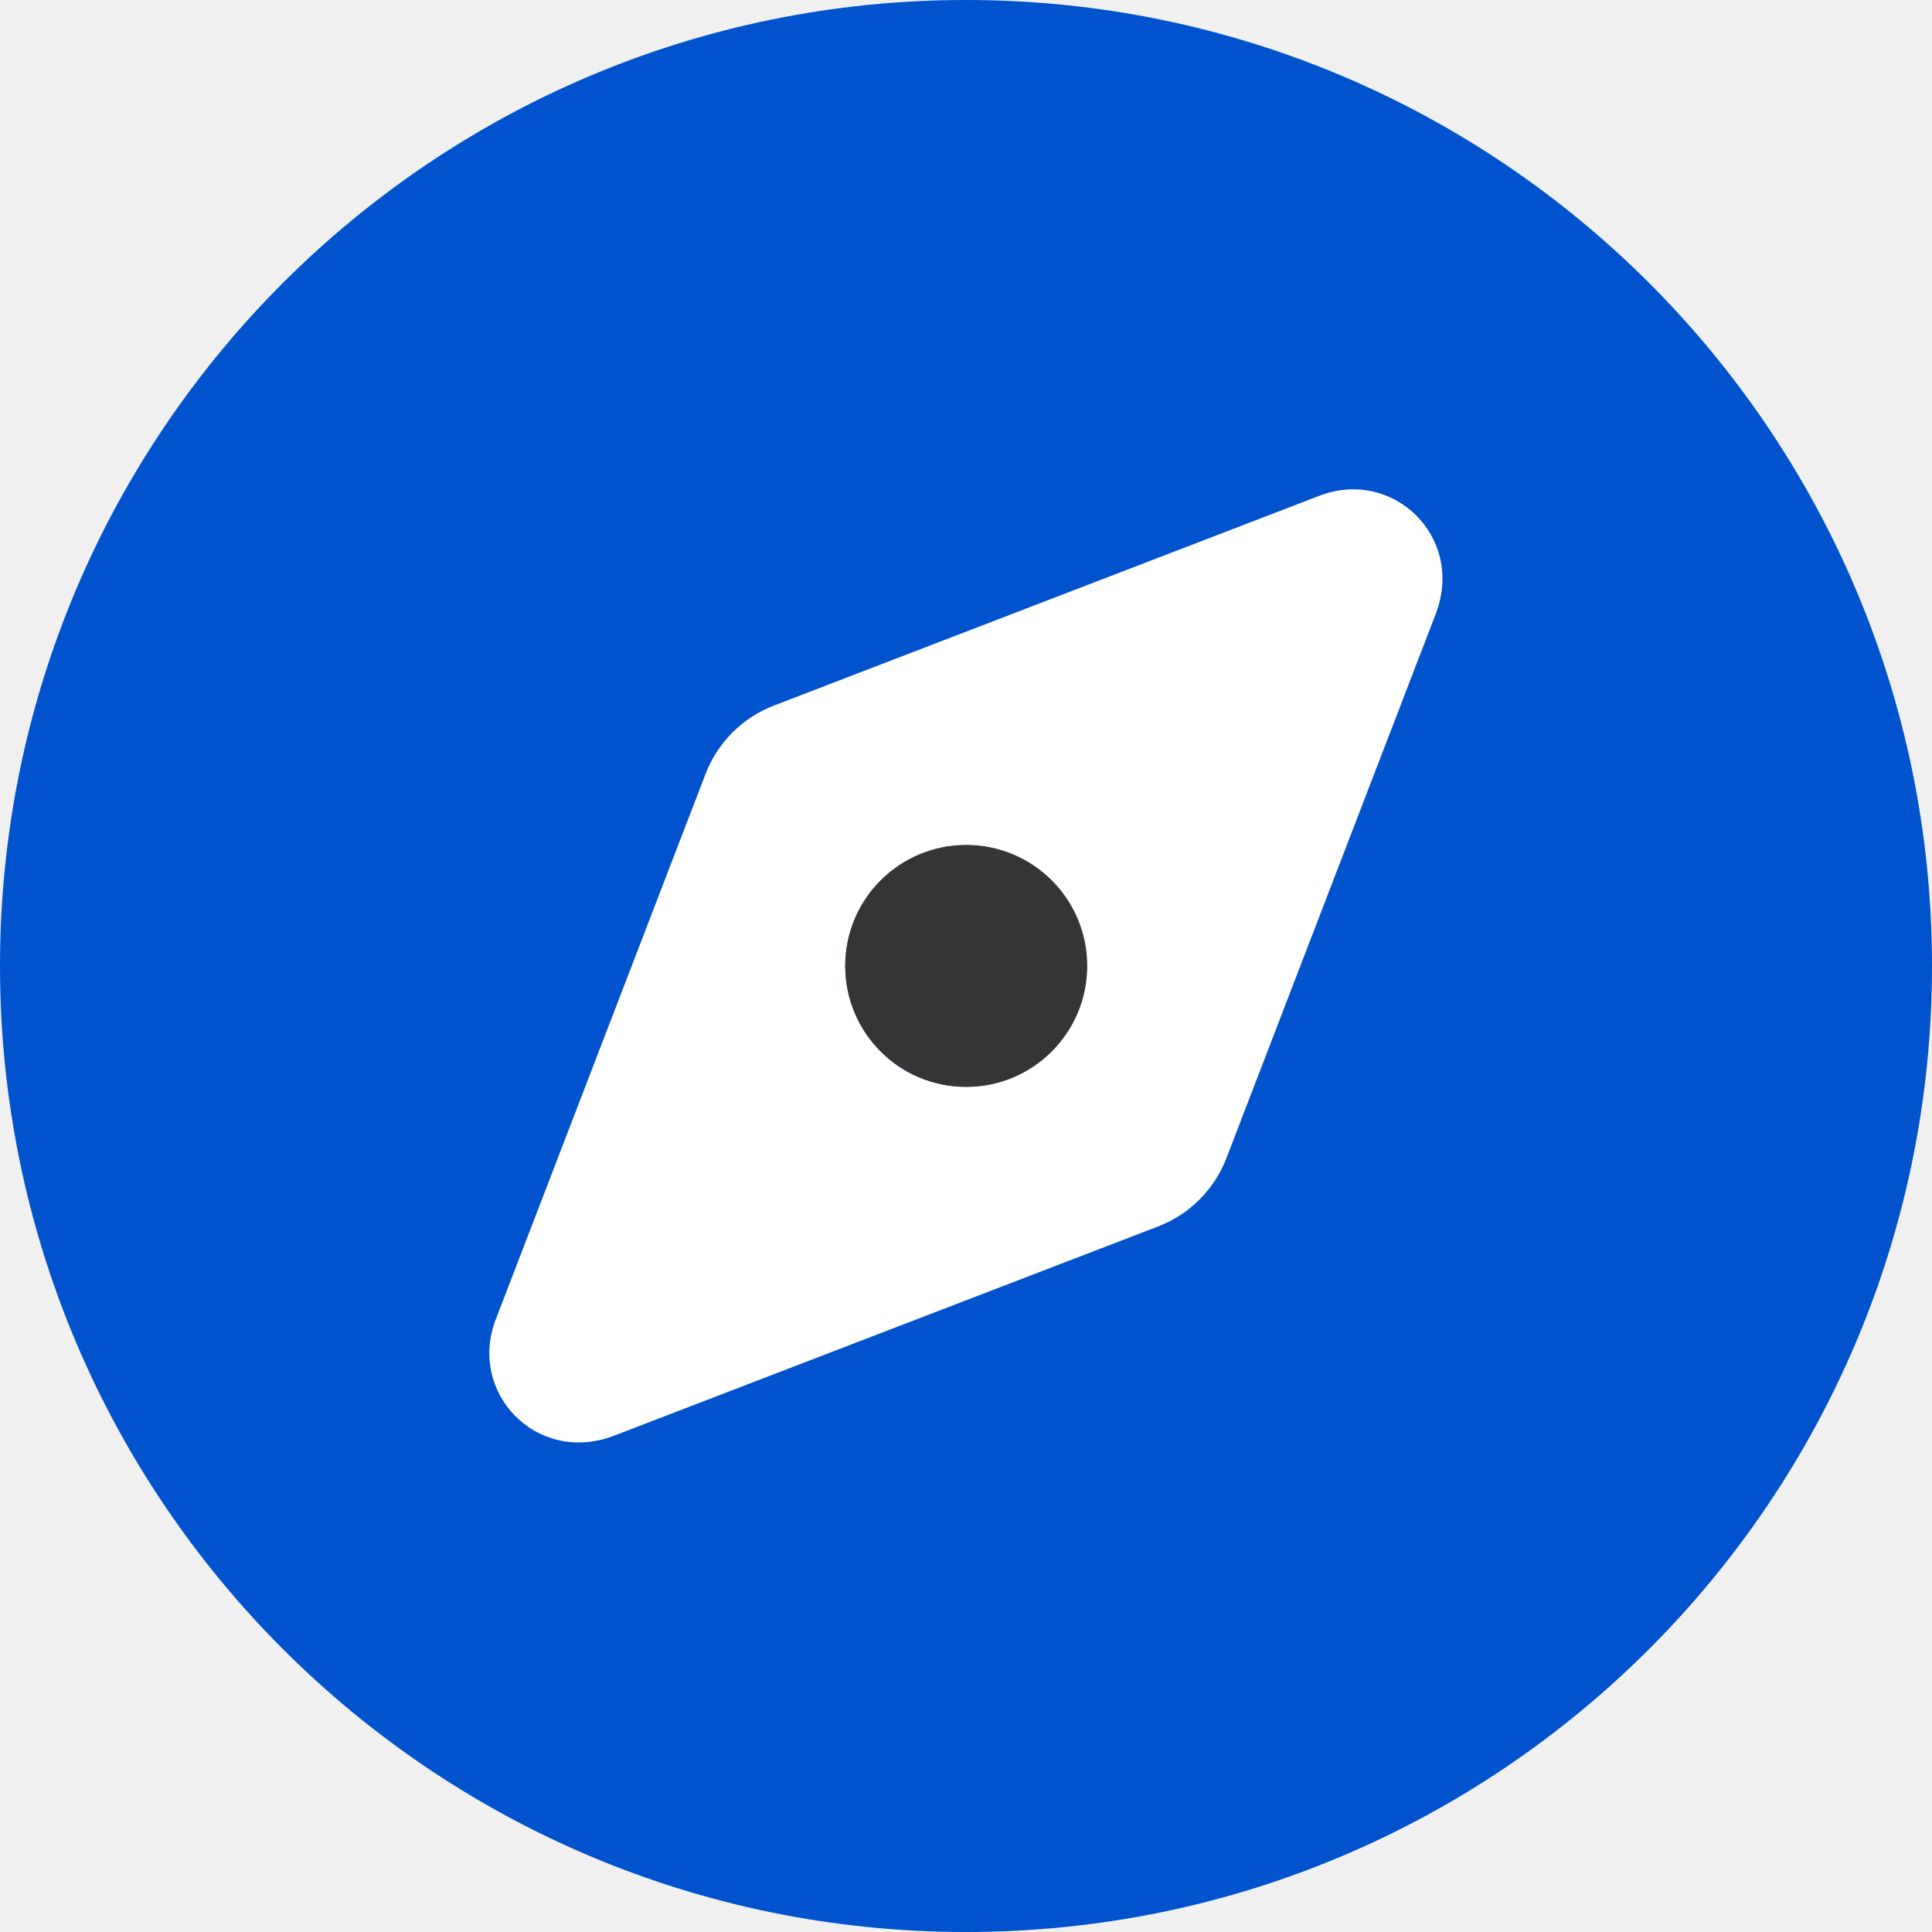
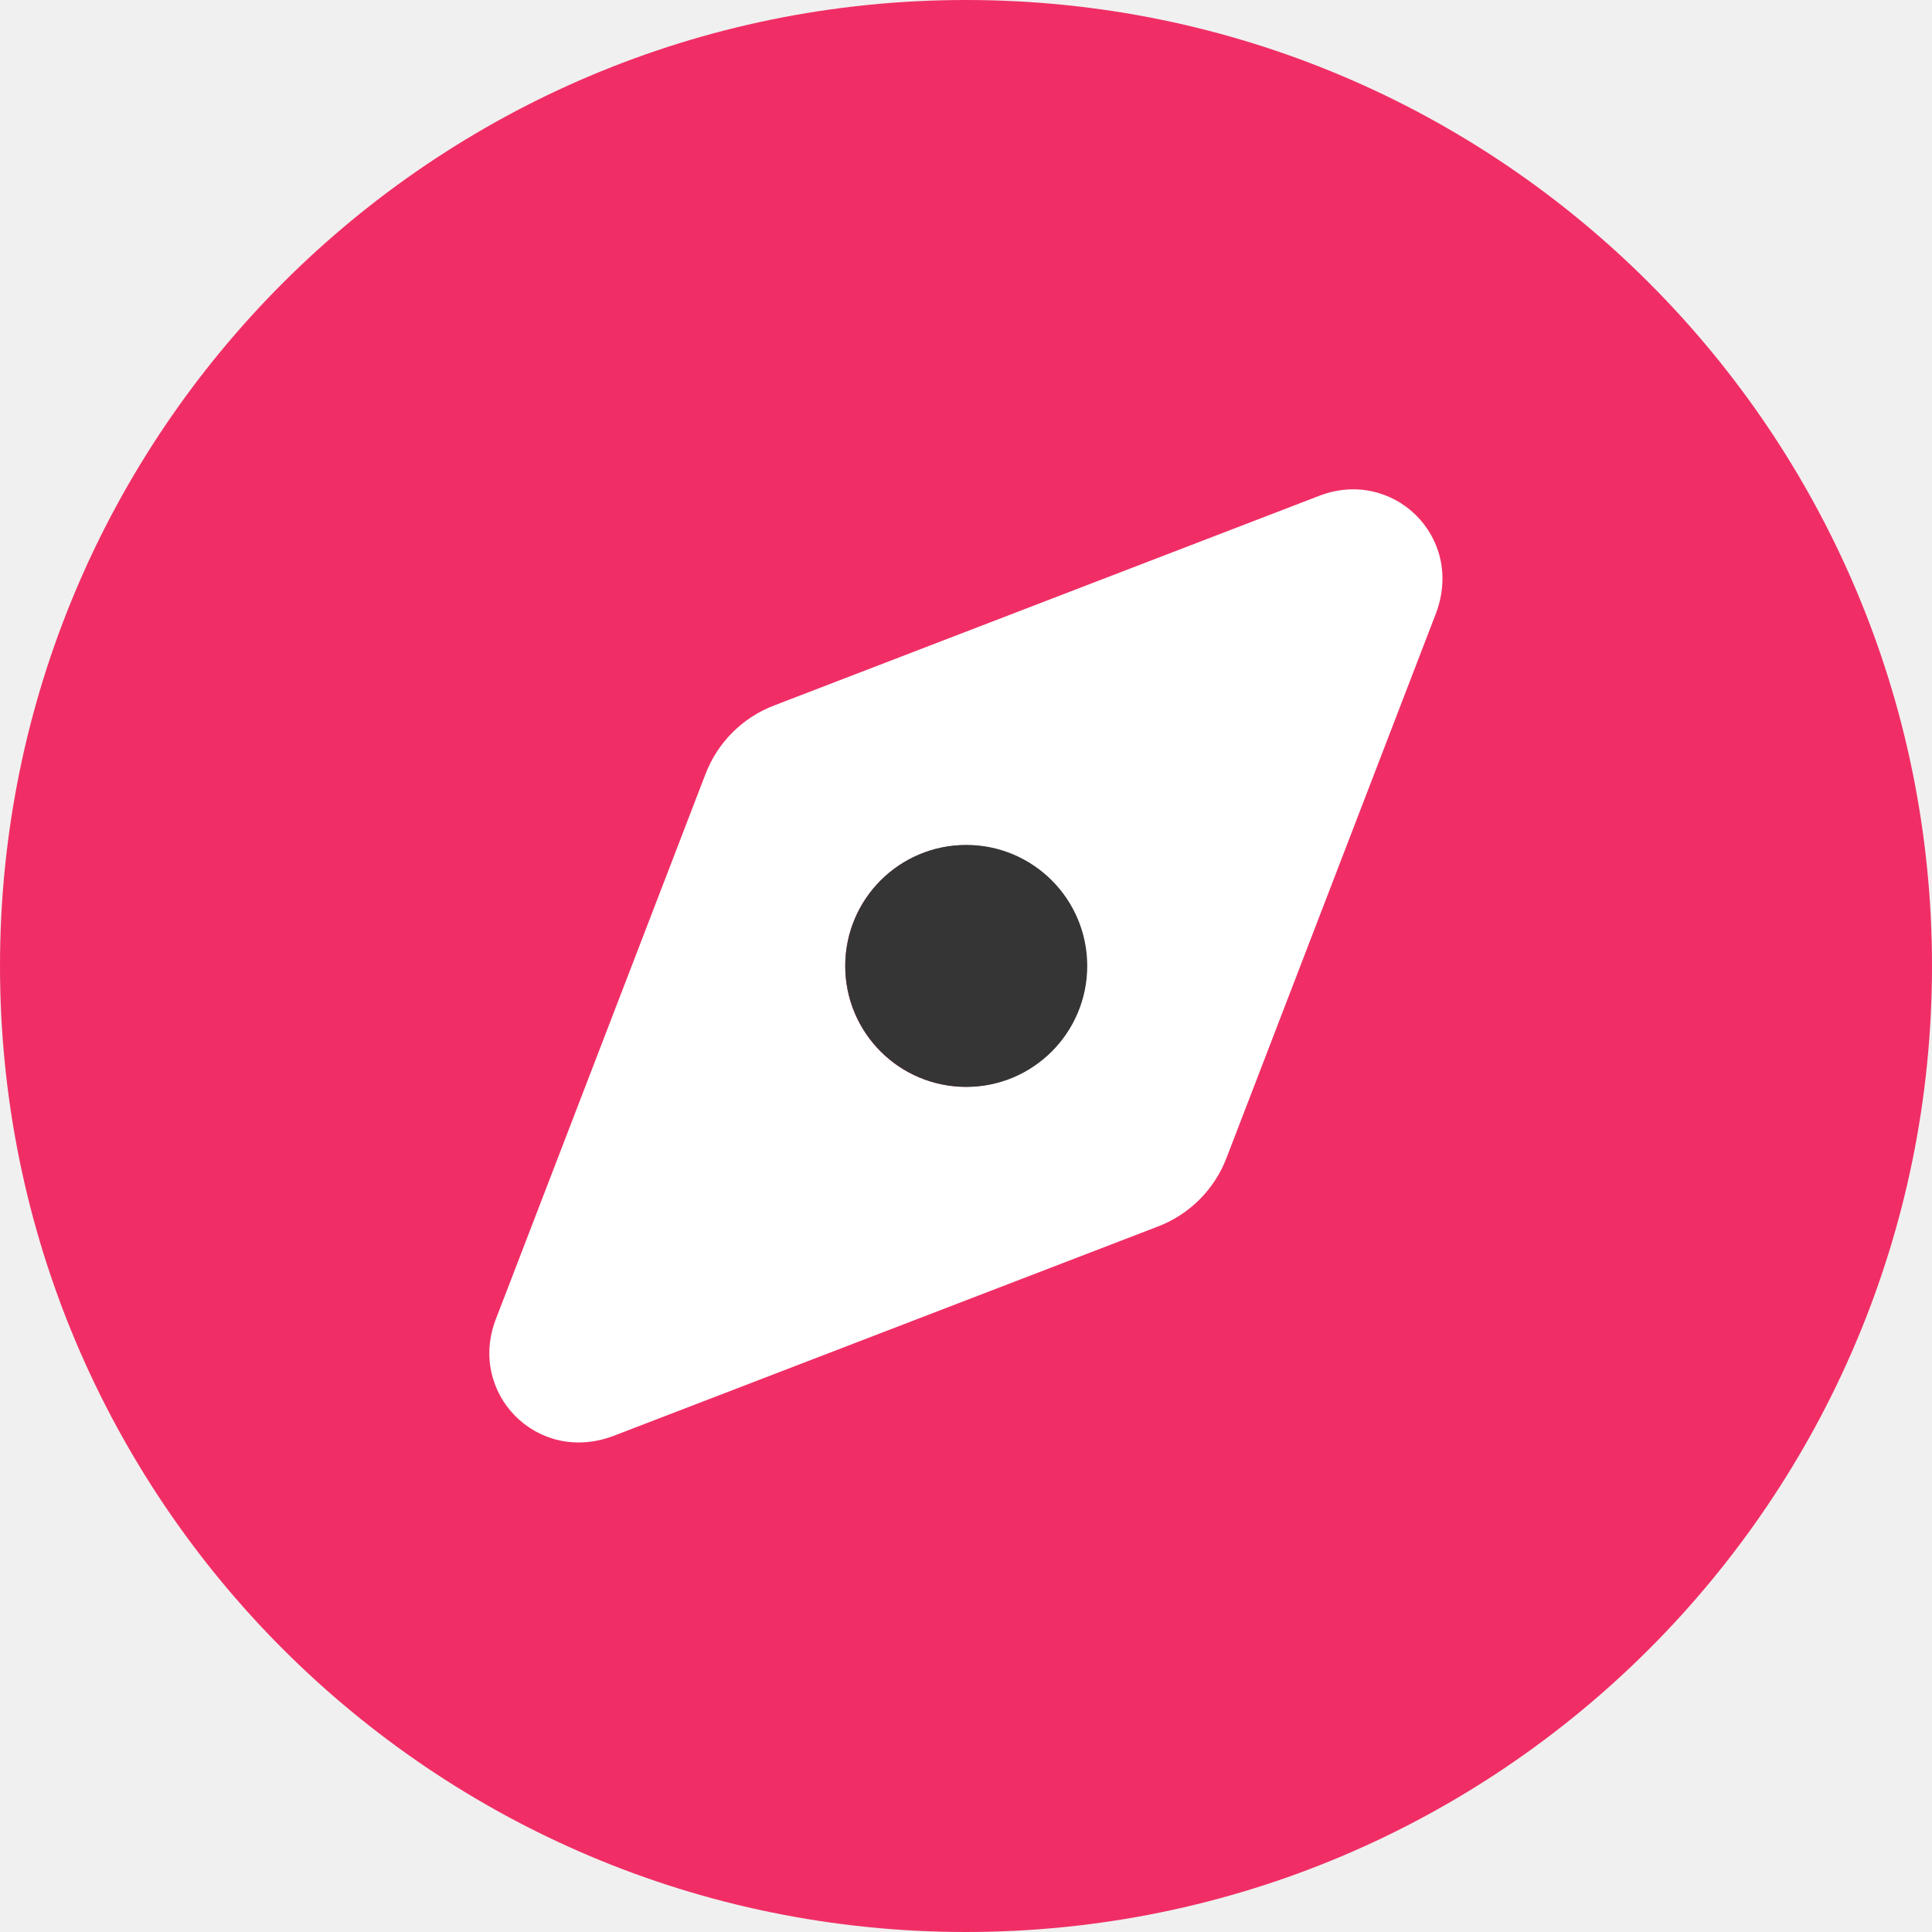
<svg xmlns="http://www.w3.org/2000/svg" viewBox="0 0 512 512" version="1.1" id="svg834">
  <defs id="defs838" />
  <circle style="fill:#ffffff;stroke:none;stroke-width:5.046;stroke-linecap:square;fill-opacity:1" id="path844" cx="260.563" cy="257.944" r="191.167" />
-   <path d="M288 256C288 273.7 273.7 288 256 288C238.3 288 224 273.7 224 256C224 238.3 238.3 224 256 224C273.7 224 288 238.3 288 256zM0 256C0 114.6 114.6 0 256 0C397.4 0 512 114.6 512 256C512 397.4 397.4 512 256 512C114.6 512 0 397.4 0 256zM325.1 306.7L380.6 162.4C388.1 142.1 369 123.9 349.6 131.4L205.3 186.9C196.8 190.1 190.1 196.8 186.9 205.3L131.4 349.6C123.9 369 142.1 388.1 162.4 380.6L306.7 325.1C315.2 321.9 321.9 315.2 325.1 306.7V306.7z" id="path832" style="fill:#0052cd;fill-opacity:1" />
+   <path d="M288 256C288 273.7 273.7 288 256 288C238.3 288 224 273.7 224 256C224 238.3 238.3 224 256 224C273.7 224 288 238.3 288 256zM0 256C0 114.6 114.6 0 256 0C397.4 0 512 114.6 512 256C512 397.4 397.4 512 256 512C114.6 512 0 397.4 0 256zM325.1 306.7L380.6 162.4C388.1 142.1 369 123.9 349.6 131.4L205.3 186.9C196.8 190.1 190.1 196.8 186.9 205.3L131.4 349.6C123.9 369 142.1 388.1 162.4 380.6L306.7 325.1C315.2 321.9 321.9 315.2 325.1 306.7V306.7z" id="path832" style="fill:#f02e65;fill-opacity:1" />
  <circle style="fill:#353535;fill-opacity:1;stroke:#353535;stroke-width:5.124;stroke-linecap:square;stroke-opacity:1" id="path1086" cx="256.062" cy="255.98" r="29.503" />
</svg>
